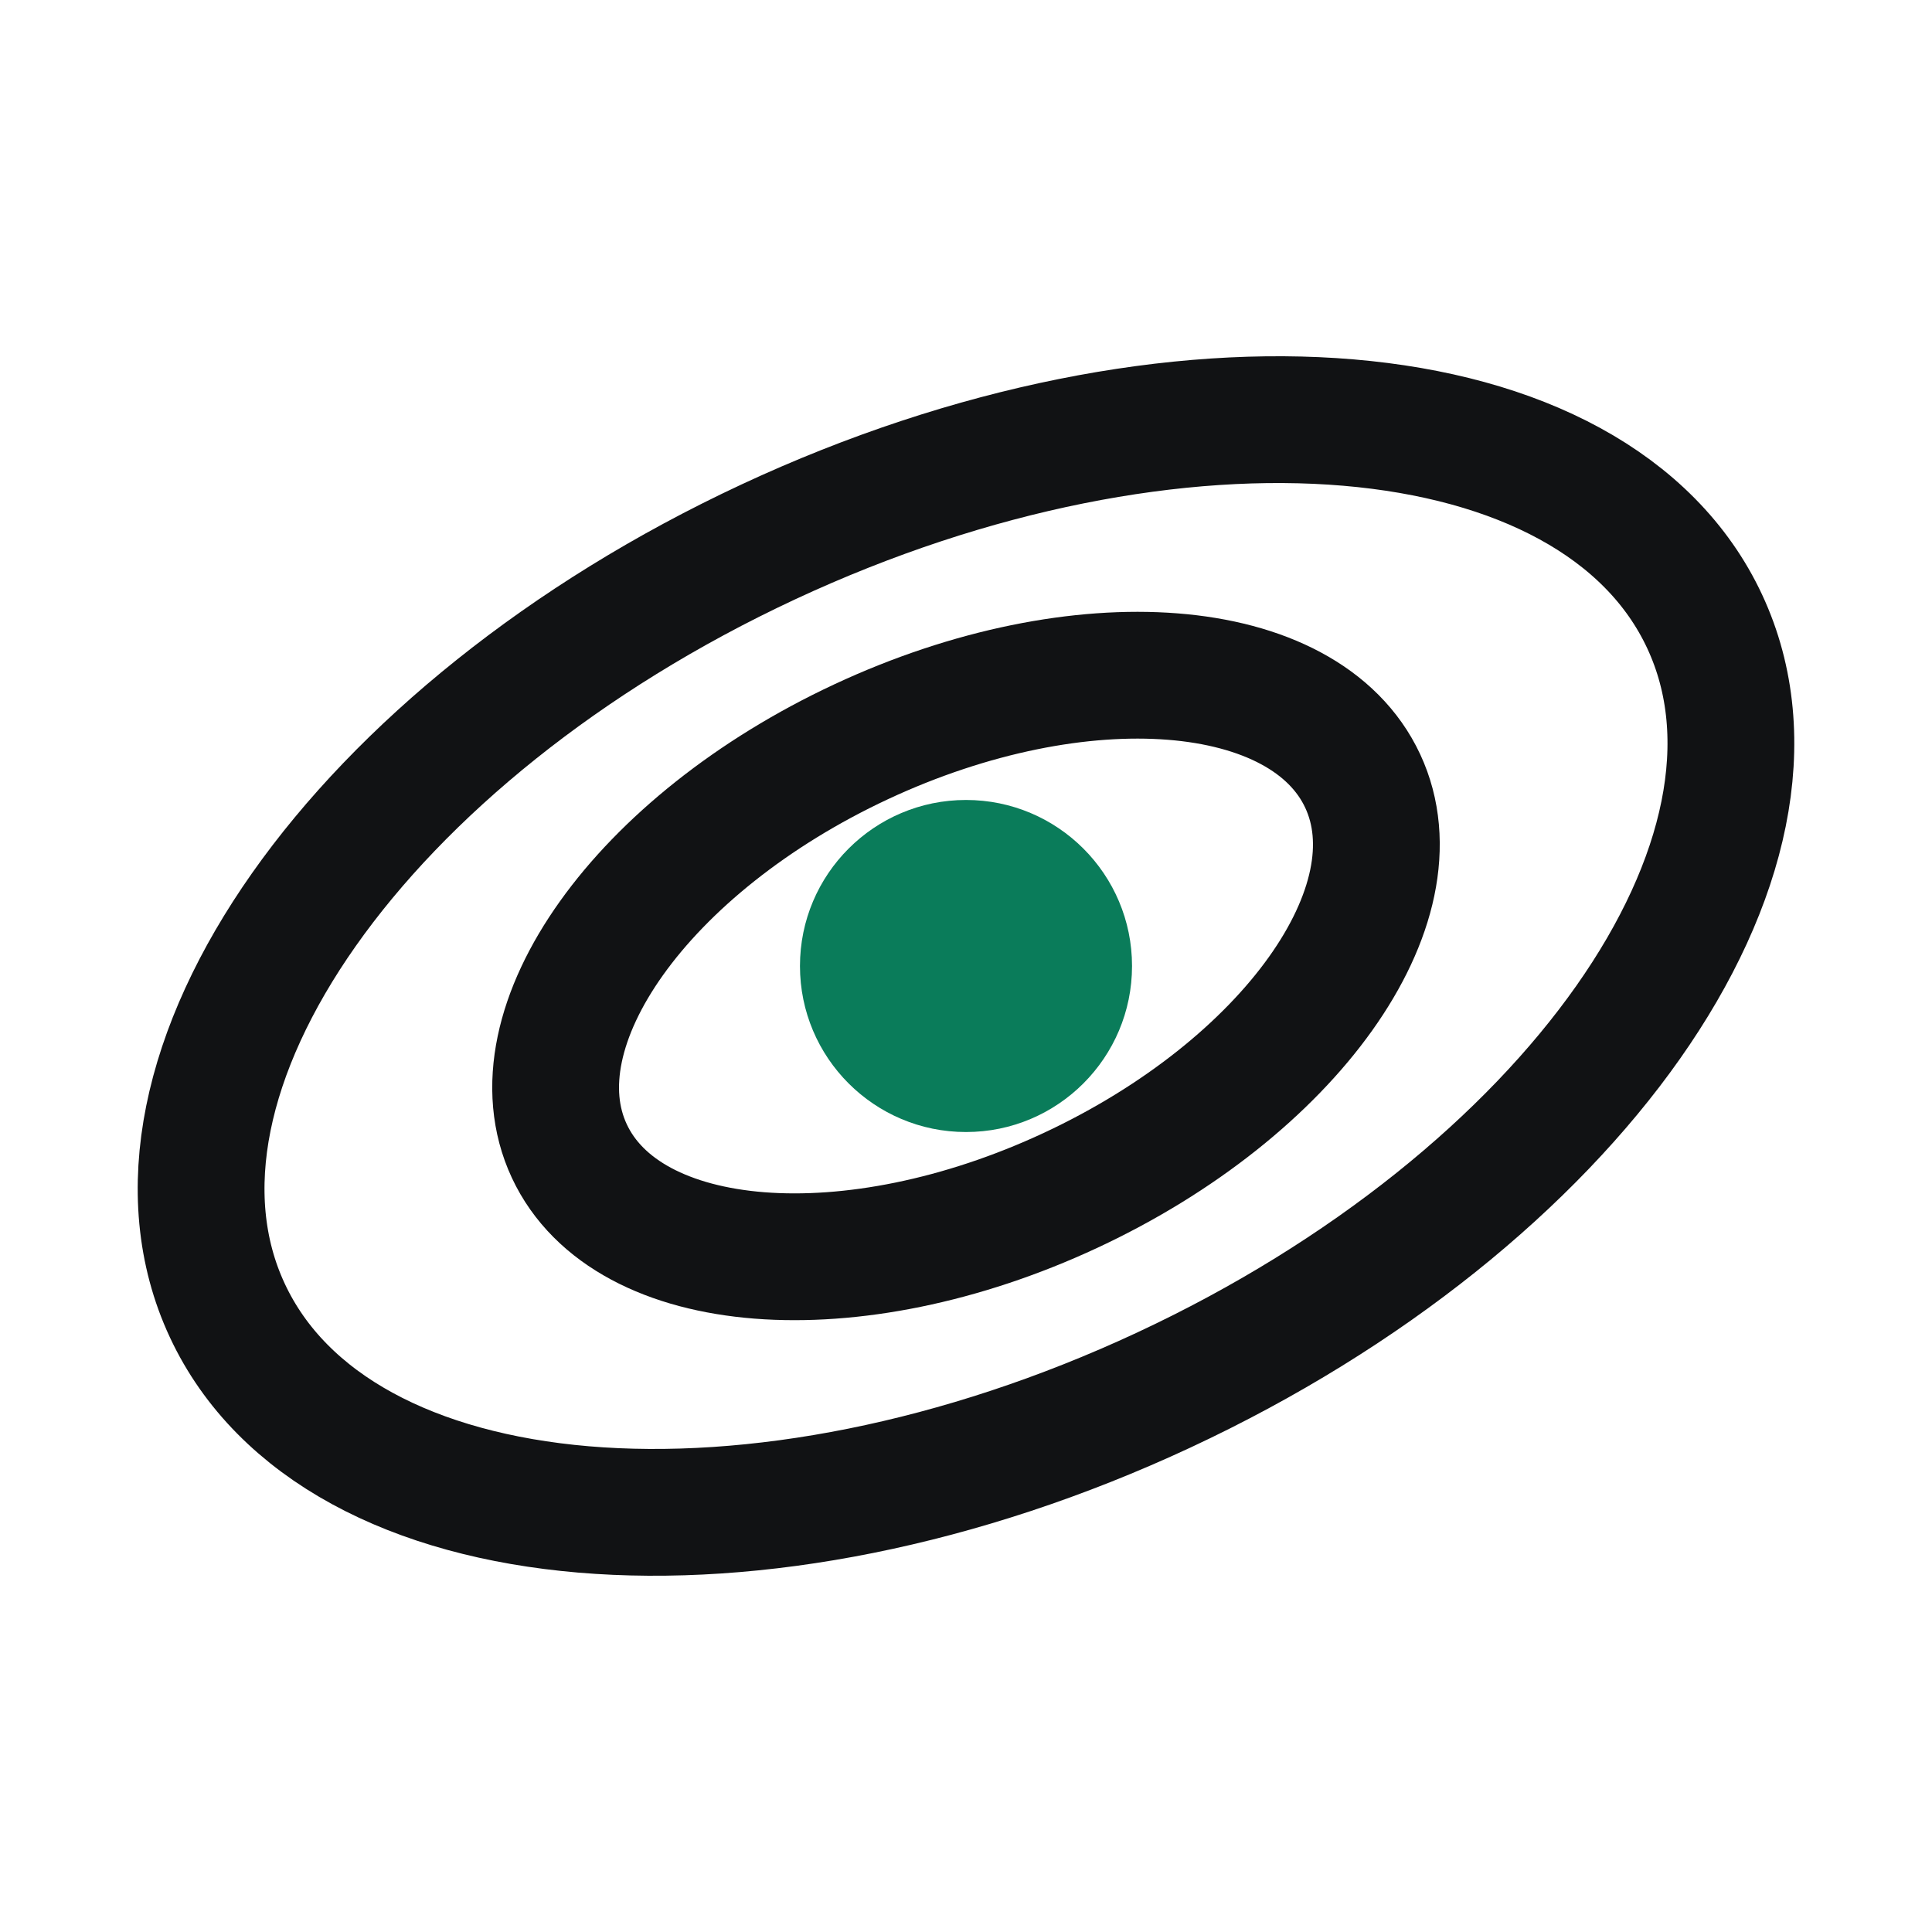
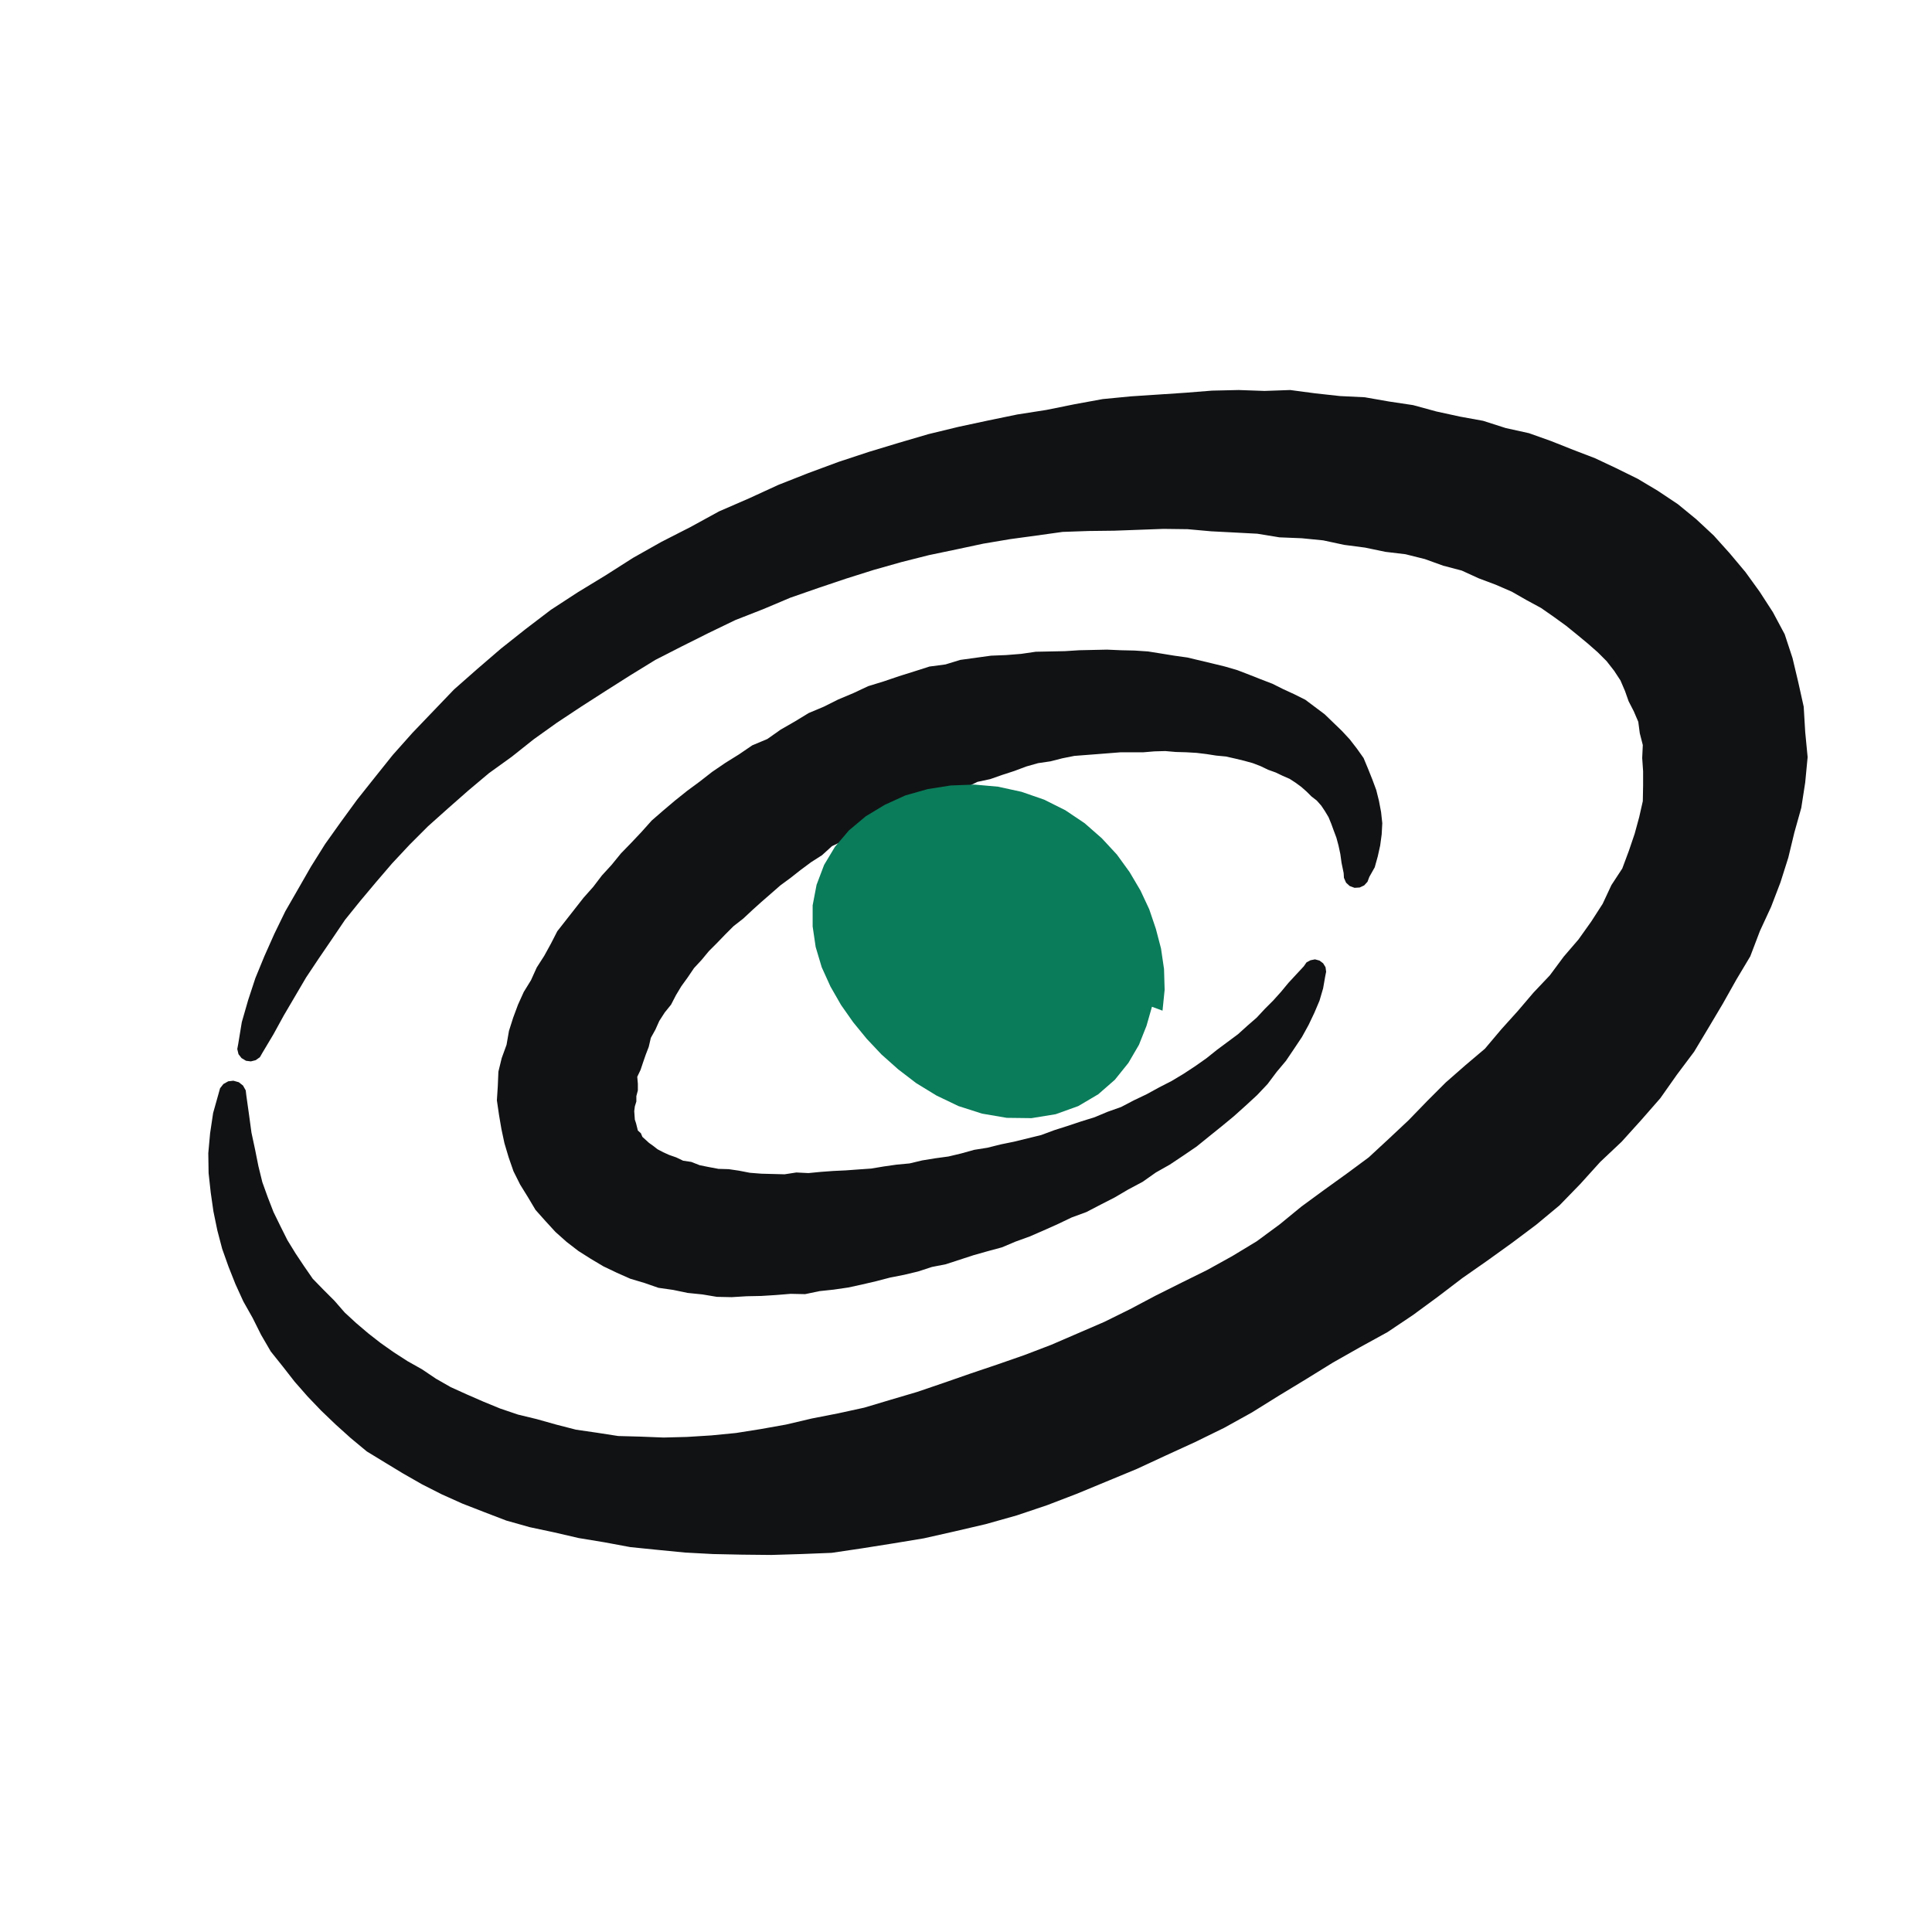
<svg xmlns="http://www.w3.org/2000/svg" viewBox="0 0 64 64">
  <style>
-     .c { fill: none; stroke: #111214; stroke-width: 4.2; }
+     .i { fill: #111214; }
    .m { fill: #0a7c5a; }
-     @media (prefers-color-scheme: dark) { .c { stroke: #f0efec; } .m { fill: #3dd6a3; } }
+     @media (prefers-color-scheme: dark) { .i { fill: #f0efec; } .m { fill: #3dd6a3; } }
  </style>
-   <ellipse class="c" cx="32" cy="32" rx="27" ry="15.5" transform="rotate(-25 32 32)" />
-   <ellipse class="c" cx="32" cy="32" rx="14.5" ry="8.2" transform="rotate(-25 32 32)" />
-   <circle class="m" cx="32" cy="32" r="5.5" />
+   <path class="i" d="M8.69,34.88 L9.06,34.26 L9.40,33.64 L9.77,33.01 L10.14,32.38 L10.56,31.75 L10.99,31.12 L11.43,30.47 L11.93,29.85 L12.45,29.23 L12.99,28.60 L13.57,27.98 L14.18,27.37 L14.84,26.78 L15.51,26.19 L16.20,25.61 L16.95,25.07 L17.68,24.49 L18.45,23.94 L19.25,23.41 L20.06,22.89 L20.88,22.37 L21.71,21.86 L22.59,21.41 L23.47,20.97 L24.36,20.54 L25.28,20.18 L26.18,19.80 L27.10,19.48 L28.02,19.17 L28.94,18.88 L29.86,18.62 L30.77,18.39 L31.68,18.20 L32.57,18.01 L33.46,17.86 L34.34,17.74 L35.20,17.62 L36.06,17.59 L36.91,17.58 L37.73,17.55 L38.54,17.52 L39.34,17.53 L40.12,17.60 L40.89,17.64 L41.65,17.68 L42.38,17.80 L43.12,17.83 L43.83,17.90 L44.53,18.05 L45.22,18.14 L45.89,18.28 L46.56,18.36 L47.20,18.52 L47.81,18.74 L48.42,18.90 L48.99,19.16 L49.55,19.37 L50.08,19.60 L50.57,19.88 L51.05,20.14 L51.48,20.44 L51.88,20.73 L52.25,21.03 L52.60,21.32 L52.93,21.61 L53.22,21.90 L53.47,22.22 L53.68,22.54 L53.83,22.89 L53.95,23.23 L54.12,23.56 L54.27,23.91 L54.32,24.29 L54.42,24.68 L54.40,25.11 L54.43,25.55 L54.43,26.03 L54.42,26.54 L54.30,27.07 L54.15,27.62 L53.96,28.18 L53.74,28.77 L53.38,29.32 L53.09,29.94 L52.71,30.53 L52.29,31.12 L51.80,31.69 L51.34,32.31 L50.80,32.88 L50.28,33.49 L49.73,34.10 L49.19,34.74 L48.54,35.29 L47.89,35.86 L47.28,36.47 L46.66,37.11 L46.01,37.72 L45.34,38.34 L44.61,38.88 L43.86,39.42 L43.11,39.97 L42.39,40.56 L41.63,41.12 L40.82,41.61 L39.99,42.07 L39.14,42.49 L38.28,42.92 L37.43,43.37 L36.58,43.79 L35.70,44.17 L34.82,44.55 L33.93,44.89 L33.04,45.20 L32.15,45.50 L31.26,45.81 L30.38,46.11 L29.50,46.37 L28.63,46.63 L27.76,46.82 L26.89,46.99 L26.04,47.19 L25.20,47.34 L24.38,47.47 L23.56,47.55 L22.76,47.60 L21.98,47.62 L21.22,47.59 L20.48,47.57 L19.77,47.46 L19.08,47.36 L18.42,47.19 L17.78,47.01 L17.16,46.86 L16.57,46.66 L16.01,46.43 L15.46,46.19 L14.93,45.95 L14.44,45.67 L13.98,45.36 L13.50,45.09 L13.05,44.80 L12.61,44.49 L12.20,44.17 L11.80,43.83 L11.42,43.48 L11.08,43.09 L10.72,42.73 L10.36,42.36 L10.07,41.94 L9.79,41.52 L9.52,41.08 L9.29,40.62 L9.06,40.15 L8.87,39.66 L8.69,39.16 L8.56,38.63 L8.45,38.08 L8.33,37.52 L8.25,36.93 L8.16,36.29 L8.16,36.29 L8.14,36.12 L8.05,35.96 L7.91,35.85 L7.73,35.80 L7.56,35.82 L7.40,35.91 L7.29,36.05 L7.24,36.23 L7.24,36.23 L7.06,36.87 L6.96,37.54 L6.90,38.20 L6.91,38.86 L6.98,39.50 L7.07,40.13 L7.20,40.76 L7.36,41.37 L7.57,41.96 L7.80,42.54 L8.06,43.11 L8.37,43.66 L8.65,44.22 L8.97,44.77 L9.37,45.27 L9.76,45.77 L10.19,46.26 L10.64,46.73 L11.12,47.19 L11.62,47.64 L12.15,48.08 L12.74,48.44 L13.35,48.81 L13.98,49.17 L14.63,49.50 L15.32,49.81 L16.04,50.09 L16.77,50.37 L17.55,50.59 L18.35,50.76 L19.17,50.95 L20.02,51.09 L20.88,51.25 L21.77,51.34 L22.69,51.43 L23.62,51.48 L24.58,51.50 L25.55,51.51 L26.54,51.48 L27.55,51.44 L28.56,51.29 L29.57,51.13 L30.60,50.96 L31.62,50.73 L32.65,50.49 L33.68,50.20 L34.69,49.86 L35.68,49.48 L36.67,49.07 L37.66,48.66 L38.63,48.21 L39.59,47.77 L40.55,47.30 L41.47,46.79 L42.37,46.23 L43.26,45.69 L44.15,45.14 L45.05,44.63 L45.96,44.13 L46.81,43.56 L47.64,42.95 L48.44,42.34 L49.27,41.76 L50.09,41.17 L50.89,40.57 L51.66,39.93 L52.35,39.22 L53.01,38.49 L53.72,37.82 L54.37,37.10 L55.00,36.38 L55.55,35.60 L56.12,34.84 L56.60,34.04 L57.07,33.25 L57.52,32.45 L57.98,31.68 L58.30,30.84 L58.67,30.04 L58.98,29.23 L59.24,28.41 L59.44,27.58 L59.67,26.76 L59.80,25.92 L59.88,25.08 L59.80,24.25 L59.75,23.41 L59.57,22.60 L59.38,21.80 L59.12,21.01 L58.73,20.28 L58.29,19.60 L57.82,18.95 L57.30,18.33 L56.77,17.74 L56.19,17.20 L55.58,16.70 L54.92,16.26 L54.25,15.86 L53.54,15.51 L52.84,15.18 L52.11,14.90 L51.38,14.61 L50.65,14.35 L49.88,14.18 L49.13,13.94 L48.36,13.80 L47.58,13.63 L46.81,13.42 L46.01,13.30 L45.21,13.16 L44.39,13.12 L43.57,13.03 L42.74,12.92 L41.89,12.95 L41.03,12.92 L40.15,12.94 L39.27,13.01 L38.37,13.07 L37.46,13.13 L36.53,13.22 L35.60,13.39 L34.66,13.58 L33.70,13.73 L32.73,13.93 L31.75,14.14 L30.76,14.38 L29.77,14.67 L28.78,14.97 L27.78,15.30 L26.78,15.67 L25.79,16.06 L24.81,16.51 L23.82,16.94 L22.87,17.46 L21.91,17.95 L20.97,18.48 L20.06,19.06 L19.14,19.62 L18.25,20.20 L17.41,20.84 L16.59,21.49 L15.80,22.17 L15.04,22.84 L14.34,23.57 L13.66,24.28 L13.01,25.01 L12.41,25.76 L11.83,26.49 L11.29,27.23 L10.77,27.96 L10.30,28.71 L9.87,29.46 L9.45,30.19 L9.09,30.93 L8.76,31.67 L8.46,32.40 L8.22,33.13 L8.01,33.86 L7.89,34.59 L7.89,34.59 L7.86,34.75 L7.90,34.92 L8.00,35.05 L8.15,35.14 L8.31,35.16 L8.47,35.12 L8.61,35.02 L8.69,34.88 Z" />
+   <path class="i" d="M43.19,32.01 L42.93,32.29 L42.68,32.56 L42.44,32.85 L42.18,33.14 L41.90,33.42 L41.63,33.71 L41.32,33.98 L41.01,34.26 L40.66,34.52 L40.31,34.78 L39.96,35.06 L39.59,35.32 L39.21,35.57 L38.81,35.81 L38.40,36.02 L37.98,36.25 L37.56,36.45 L37.14,36.67 L36.69,36.83 L36.26,37.01 L35.81,37.15 L35.36,37.30 L34.92,37.44 L34.49,37.60 L34.04,37.71 L33.59,37.82 L33.15,37.91 L32.71,38.02 L32.27,38.09 L31.84,38.21 L31.42,38.31 L30.98,38.37 L30.55,38.44 L30.13,38.54 L29.70,38.58 L29.28,38.64 L28.86,38.71 L28.43,38.74 L28.02,38.77 L27.60,38.79 L27.19,38.82 L26.78,38.86 L26.38,38.84 L25.99,38.90 L25.60,38.89 L25.22,38.88 L24.84,38.85 L24.48,38.78 L24.14,38.73 L23.80,38.72 L23.48,38.66 L23.18,38.60 L22.90,38.49 L22.63,38.45 L22.40,38.34 L22.17,38.26 L21.97,38.17 L21.78,38.07 L21.64,37.96 L21.50,37.86 L21.39,37.76 L21.28,37.66 L21.23,37.54 L21.13,37.45 L21.10,37.33 L21.07,37.21 L21.03,37.09 L21.02,36.95 L21.01,36.81 L21.03,36.65 L21.08,36.49 L21.08,36.31 L21.13,36.12 L21.13,35.90 L21.11,35.67 L21.22,35.44 L21.30,35.20 L21.39,34.94 L21.49,34.68 L21.56,34.38 L21.71,34.11 L21.84,33.82 L22.02,33.54 L22.23,33.28 L22.39,32.97 L22.57,32.67 L22.78,32.38 L22.99,32.07 L23.24,31.80 L23.48,31.51 L23.75,31.24 L24.02,30.96 L24.30,30.68 L24.62,30.43 L24.92,30.15 L25.22,29.88 L25.53,29.61 L25.85,29.33 L26.19,29.08 L26.52,28.82 L26.87,28.56 L27.23,28.33 L27.56,28.03 L27.96,27.84 L28.35,27.63 L28.76,27.46 L29.14,27.23 L29.54,27.05 L29.94,26.86 L30.36,26.72 L30.75,26.52 L31.16,26.37 L31.57,26.22 L31.99,26.09 L32.38,25.90 L32.80,25.81 L33.20,25.67 L33.60,25.54 L34.00,25.39 L34.39,25.28 L34.80,25.22 L35.19,25.12 L35.59,25.04 L35.98,25.01 L36.37,24.98 L36.75,24.95 L37.13,24.92 L37.51,24.92 L37.88,24.92 L38.24,24.89 L38.60,24.88 L38.95,24.91 L39.30,24.92 L39.64,24.94 L39.97,24.98 L40.29,25.03 L40.61,25.06 L40.92,25.13 L41.21,25.20 L41.50,25.28 L41.76,25.38 L42.01,25.50 L42.26,25.59 L42.49,25.70 L42.72,25.80 L42.92,25.93 L43.11,26.07 L43.28,26.22 L43.44,26.38 L43.62,26.52 L43.77,26.69 L43.89,26.87 L44.01,27.07 L44.10,27.29 L44.18,27.51 L44.27,27.75 L44.34,28.01 L44.40,28.29 L44.44,28.58 L44.51,28.92 L44.51,28.92 L44.52,29.08 L44.59,29.24 L44.71,29.35 L44.87,29.41 L45.04,29.40 L45.19,29.33 L45.30,29.21 L45.36,29.05 L45.36,29.05 L45.54,28.73 L45.64,28.37 L45.72,28.01 L45.77,27.64 L45.79,27.27 L45.75,26.90 L45.68,26.53 L45.59,26.17 L45.46,25.82 L45.32,25.47 L45.17,25.11 L44.95,24.80 L44.71,24.49 L44.45,24.21 L44.17,23.94 L43.88,23.66 L43.56,23.42 L43.24,23.18 L42.88,23.00 L42.51,22.83 L42.15,22.65 L41.76,22.50 L41.38,22.35 L40.99,22.20 L40.58,22.08 L40.17,21.98 L39.75,21.88 L39.33,21.78 L38.90,21.72 L38.47,21.65 L38.03,21.58 L37.58,21.55 L37.13,21.54 L36.67,21.52 L36.21,21.53 L35.75,21.54 L35.28,21.57 L34.80,21.58 L34.31,21.59 L33.83,21.66 L33.33,21.70 L32.83,21.72 L32.32,21.79 L31.81,21.86 L31.32,22.01 L30.79,22.08 L30.29,22.24 L29.78,22.40 L29.28,22.57 L28.76,22.73 L28.27,22.96 L27.77,23.17 L27.29,23.41 L26.79,23.62 L26.33,23.90 L25.86,24.17 L25.42,24.48 L24.92,24.69 L24.48,24.99 L24.03,25.27 L23.59,25.57 L23.18,25.89 L22.76,26.20 L22.36,26.52 L21.97,26.85 L21.59,27.18 L21.25,27.56 L20.91,27.92 L20.57,28.27 L20.26,28.65 L19.94,29.00 L19.65,29.38 L19.33,29.74 L19.04,30.11 L18.75,30.48 L18.46,30.85 L18.25,31.26 L18.03,31.66 L17.78,32.05 L17.59,32.47 L17.35,32.86 L17.16,33.28 L17.00,33.71 L16.86,34.15 L16.78,34.61 L16.62,35.05 L16.51,35.50 L16.49,35.98 L16.46,36.45 L16.53,36.93 L16.61,37.40 L16.71,37.87 L16.85,38.34 L17.01,38.80 L17.23,39.24 L17.49,39.66 L17.74,40.08 L18.07,40.45 L18.40,40.81 L18.77,41.14 L19.16,41.44 L19.57,41.70 L19.99,41.95 L20.43,42.16 L20.88,42.36 L21.35,42.50 L21.81,42.66 L22.30,42.73 L22.78,42.83 L23.27,42.88 L23.75,42.96 L24.24,42.97 L24.73,42.94 L25.22,42.93 L25.70,42.90 L26.19,42.86 L26.67,42.87 L27.15,42.77 L27.62,42.72 L28.10,42.65 L28.56,42.55 L29.03,42.44 L29.49,42.32 L29.95,42.23 L30.41,42.12 L30.87,41.97 L31.33,41.88 L31.79,41.73 L32.25,41.58 L32.71,41.45 L33.19,41.32 L33.64,41.13 L34.11,40.96 L34.57,40.76 L35.04,40.55 L35.50,40.33 L35.99,40.15 L36.45,39.91 L36.92,39.67 L37.38,39.40 L37.85,39.15 L38.29,38.84 L38.75,38.58 L39.20,38.28 L39.64,37.98 L40.06,37.64 L40.47,37.31 L40.87,36.98 L41.26,36.63 L41.64,36.28 L41.99,35.91 L42.29,35.51 L42.60,35.14 L42.87,34.74 L43.13,34.35 L43.35,33.95 L43.54,33.55 L43.71,33.15 L43.83,32.74 L43.90,32.34 L43.90,32.34 L43.93,32.19 L43.91,32.04 L43.83,31.91 L43.71,31.82 L43.56,31.78 L43.41,31.81 L43.28,31.88 L43.19,32.01 Z" />
+   <path class="m" d="M38.16,33.35 L37.98,33.98 L37.73,34.61 L37.38,35.21 L36.93,35.77 L36.38,36.25 L35.72,36.64 L34.97,36.91 L34.17,37.04 L33.35,37.03 L32.53,36.89 L31.75,36.64 L31.02,36.29 L30.35,35.88 L29.75,35.42 L29.20,34.93 L28.71,34.41 L28.26,33.86 L27.86,33.29 L27.51,32.68 L27.22,32.04 L27.02,31.37 L26.92,30.69 L26.92,29.99 L27.05,29.31 L27.30,28.65 L27.66,28.05 L28.12,27.51 L28.68,27.04 L29.31,26.66 L29.99,26.35 L30.73,26.14 L31.49,26.02 L32.28,25.99 L33.06,26.06 L33.84,26.23 L34.59,26.49 L35.29,26.84 L35.93,27.27 L36.50,27.77 L37.00,28.31 L37.42,28.89 L37.78,29.50 L38.07,30.12 L38.29,30.77 L38.46,31.42 L38.56,32.10 L38.58,32.79 L38.51,33.48 Z" />
</svg>
